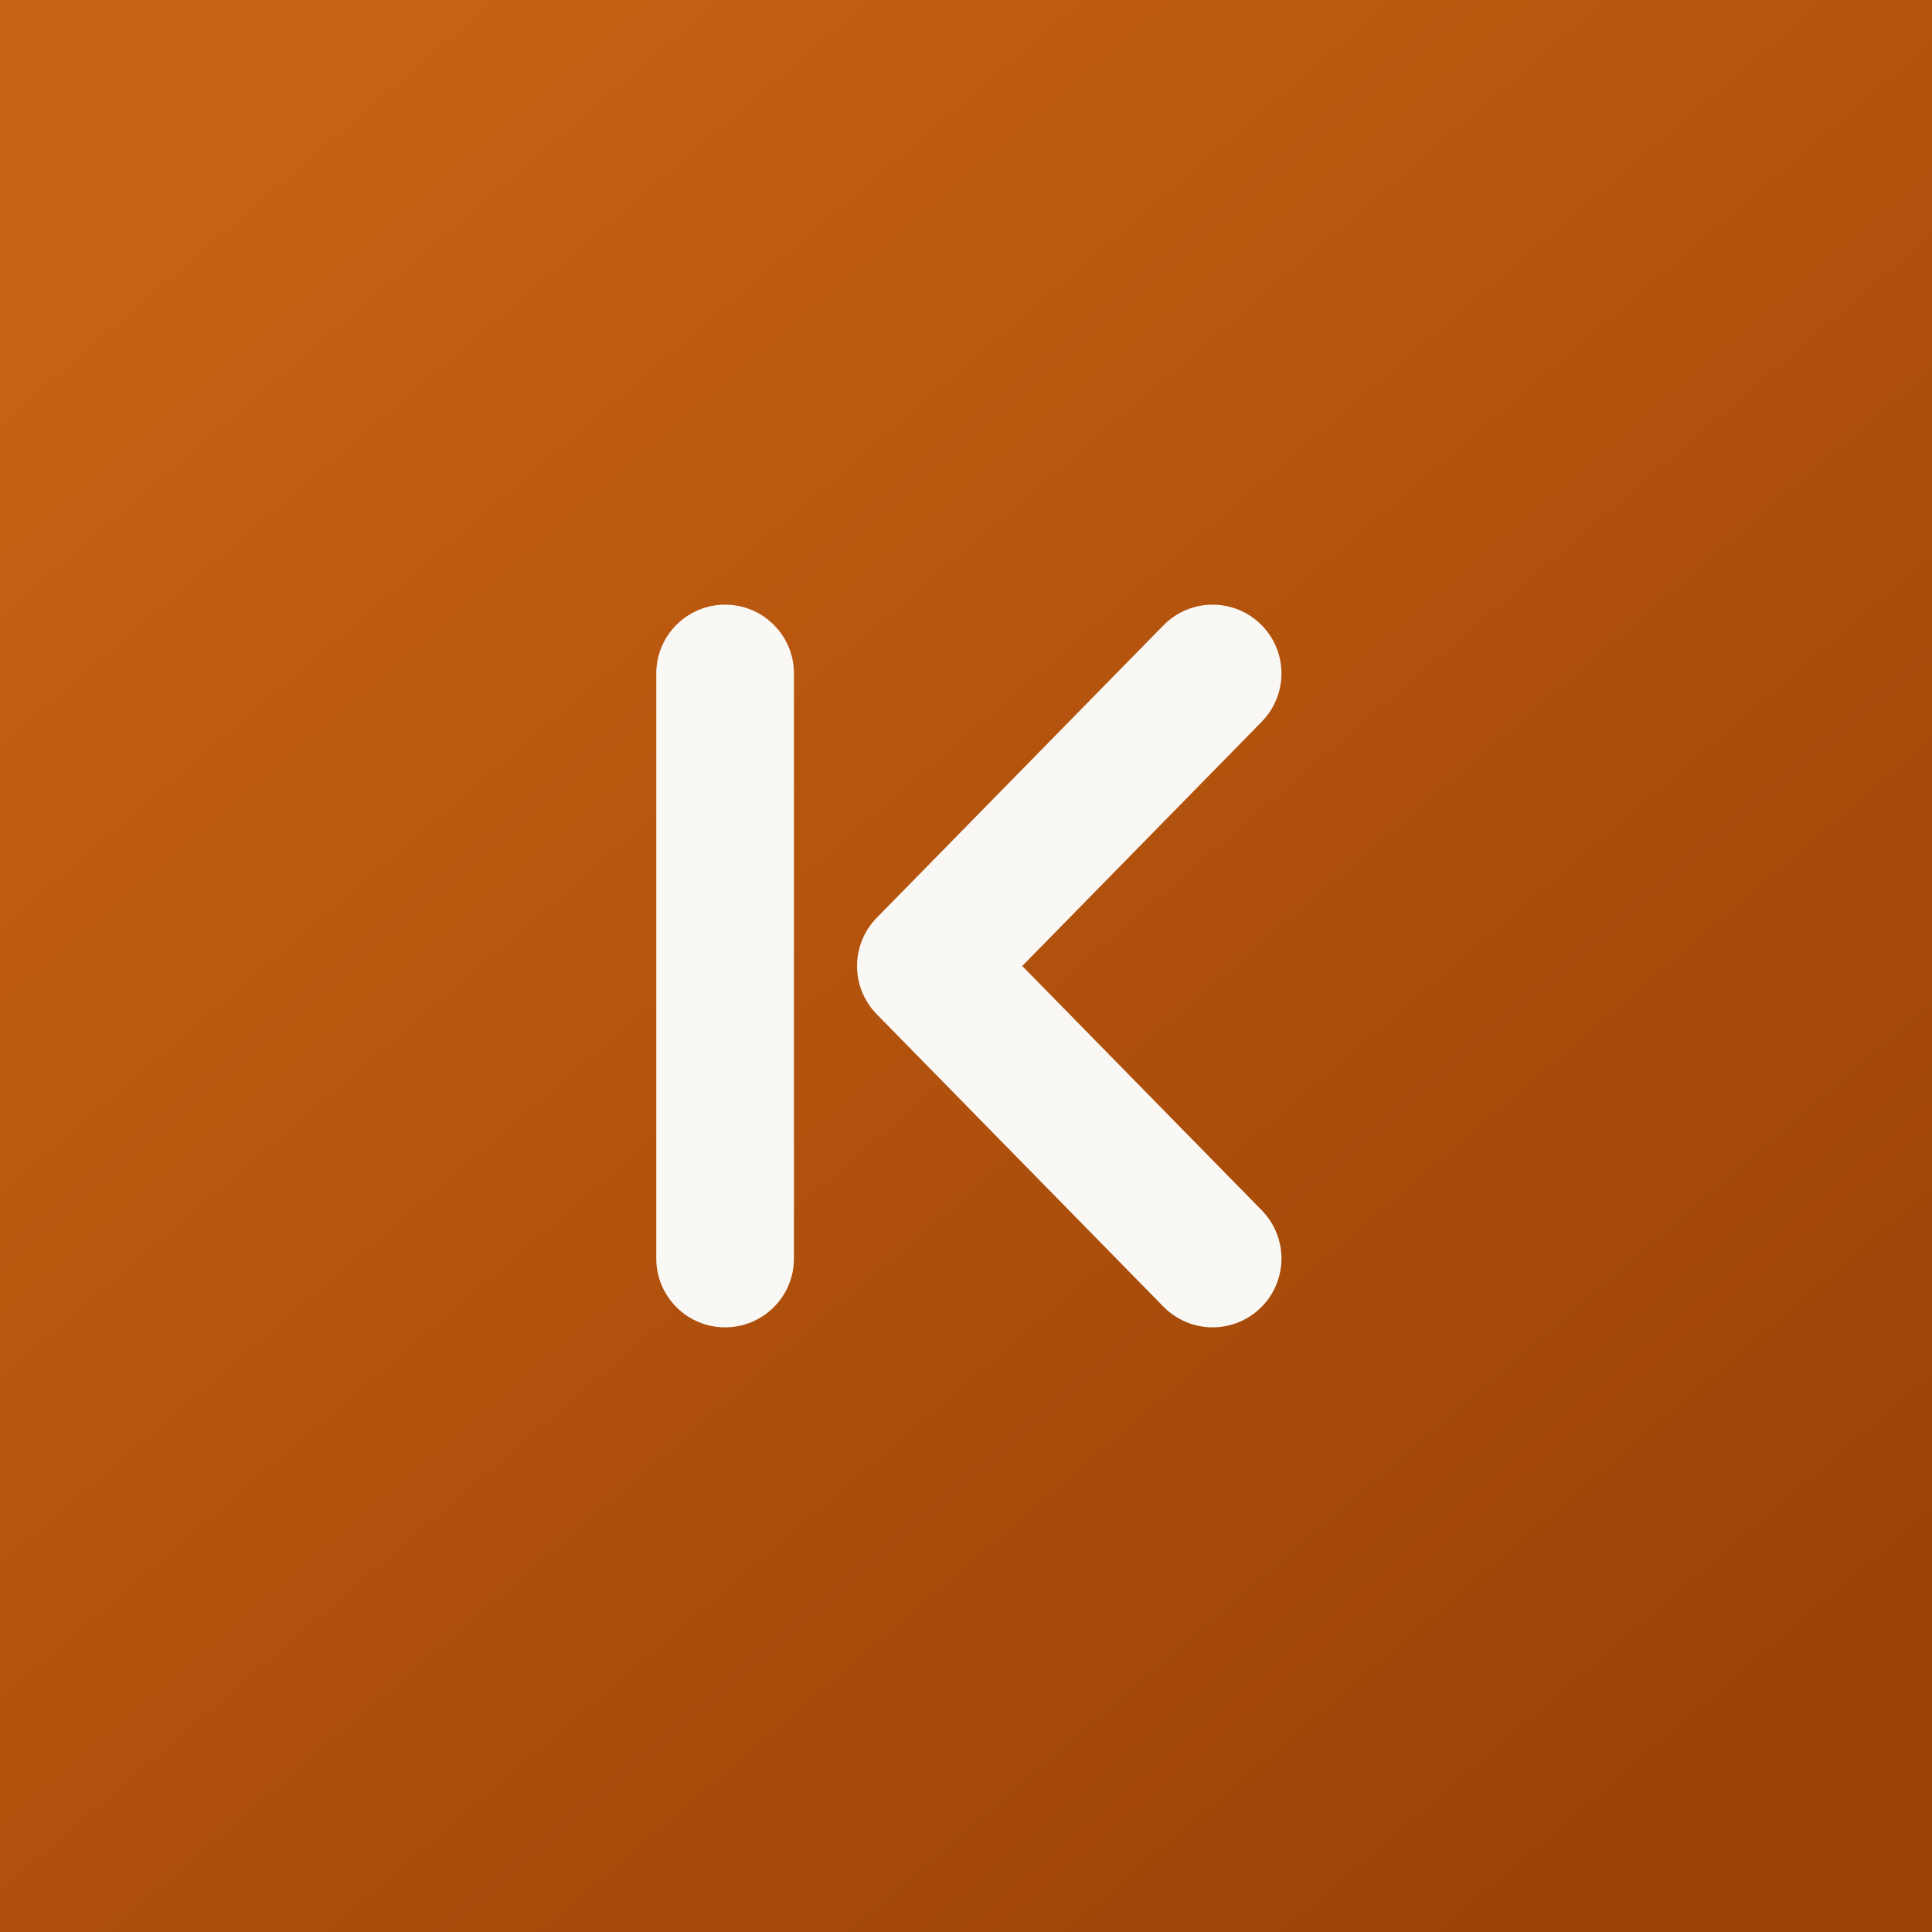
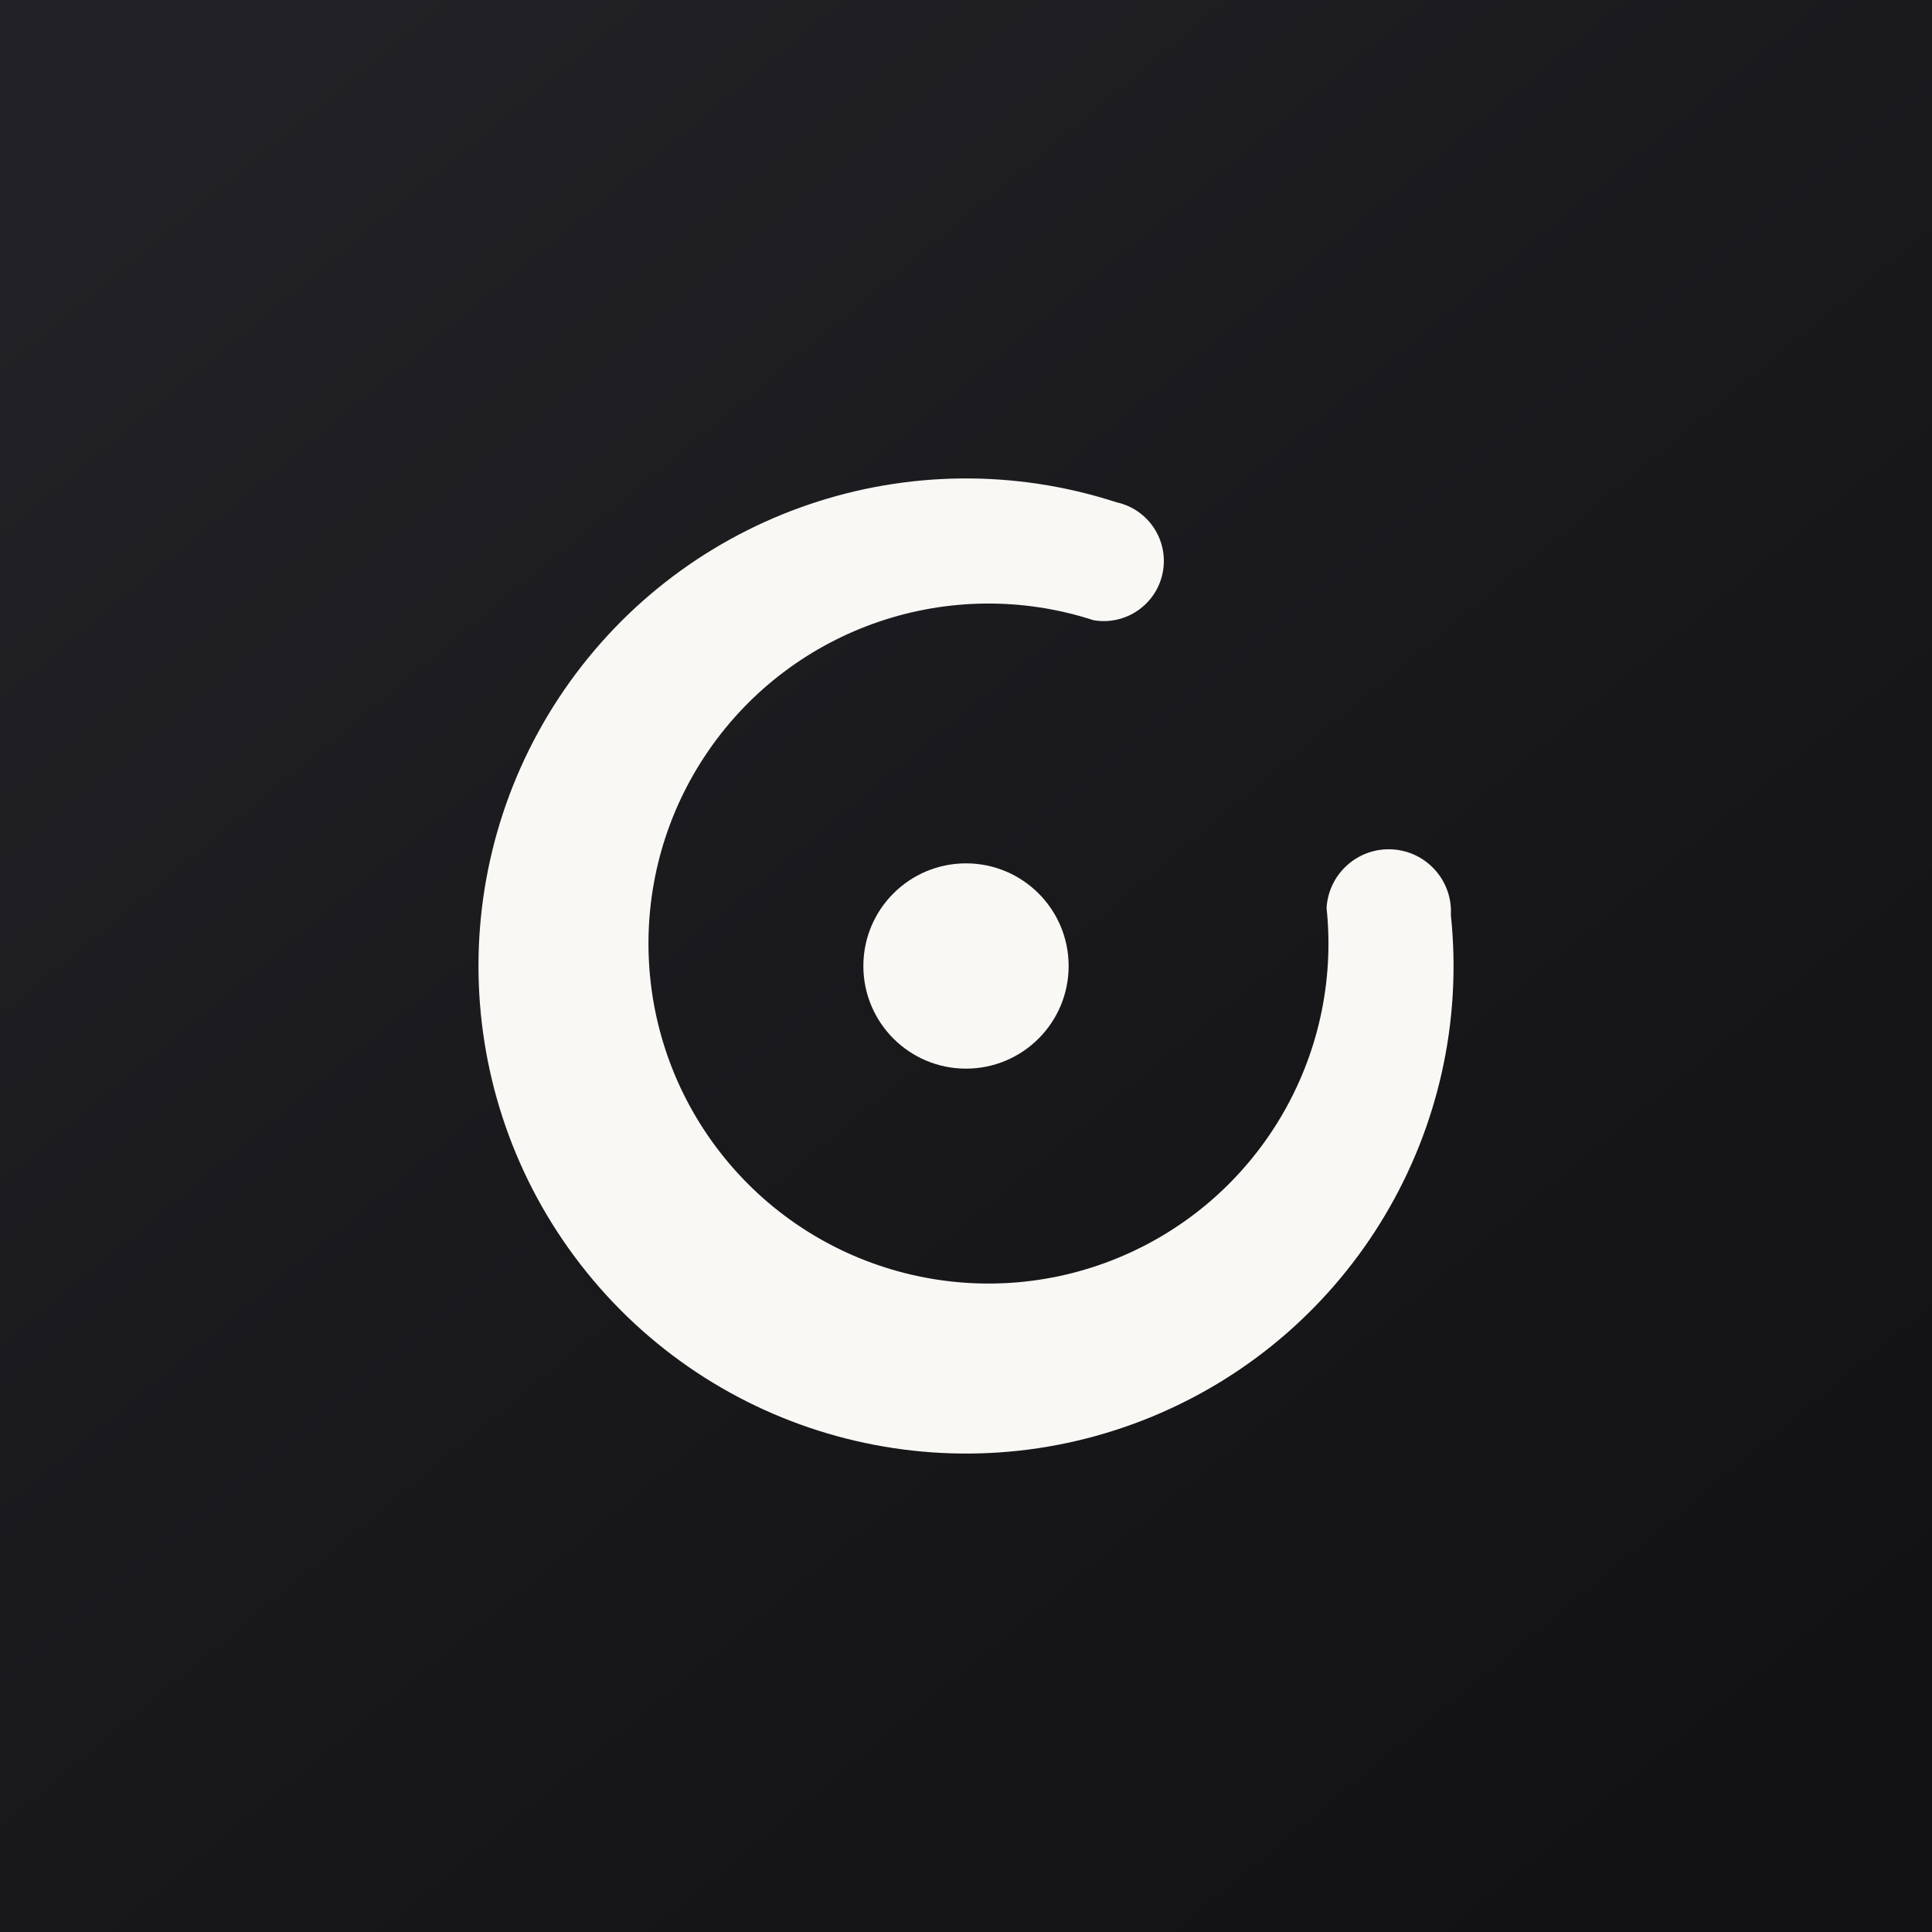
<svg xmlns="http://www.w3.org/2000/svg" viewBox="0 0 512 512" fill="none">
  <defs>
-     <linearGradient id="kanso-bg" x1="64" y1="32" x2="448" y2="480" gradientUnits="userSpaceOnUse">
-       <stop offset="0%" stop-color="#C86214" />
-       <stop offset="100%" stop-color="#9A4206" />
+     <linearGradient id="kanso-ink-bg" x1="64" y1="24" x2="448" y2="488" gradientUnits="userSpaceOnUse">
+       <stop offset="0%" stop-color="#222226" />
+       <stop offset="55%" stop-color="#18181B" />
+       <stop offset="100%" stop-color="#121215" />
    </linearGradient>
  </defs>
-   <rect width="512" height="512" fill="url(#kanso-bg)" />
-   <g transform="translate(256 256) scale(0.76) translate(-256 -256)">
-     <rect x="148" y="130" width="48" height="252" rx="24" fill="#FAF8F5" />
-     <path d="M342 154L242 256L342 358" stroke="#FAF8F5" stroke-width="48" stroke-linecap="round" stroke-linejoin="round" />
+   <rect width="512" height="512" fill="url(#kanso-ink-bg)" />
+   <g transform="translate(256 256) scale(0.85) translate(-256 -256)">
+     <path d="M 407.17 240.11 A 152 152 0 1 1 302.97 111.44 A 18.73 18.73 0 0 1 295.76 148.19 A 106 106 0 1 0 368.42 237.92 A 19.40 19.40 0 0 1 407.17 240.11 Z" fill="#FAF8F5" />
+     <circle cx="256" cy="256" r="32" fill="#FAF8F5" />
  </g>
</svg>
